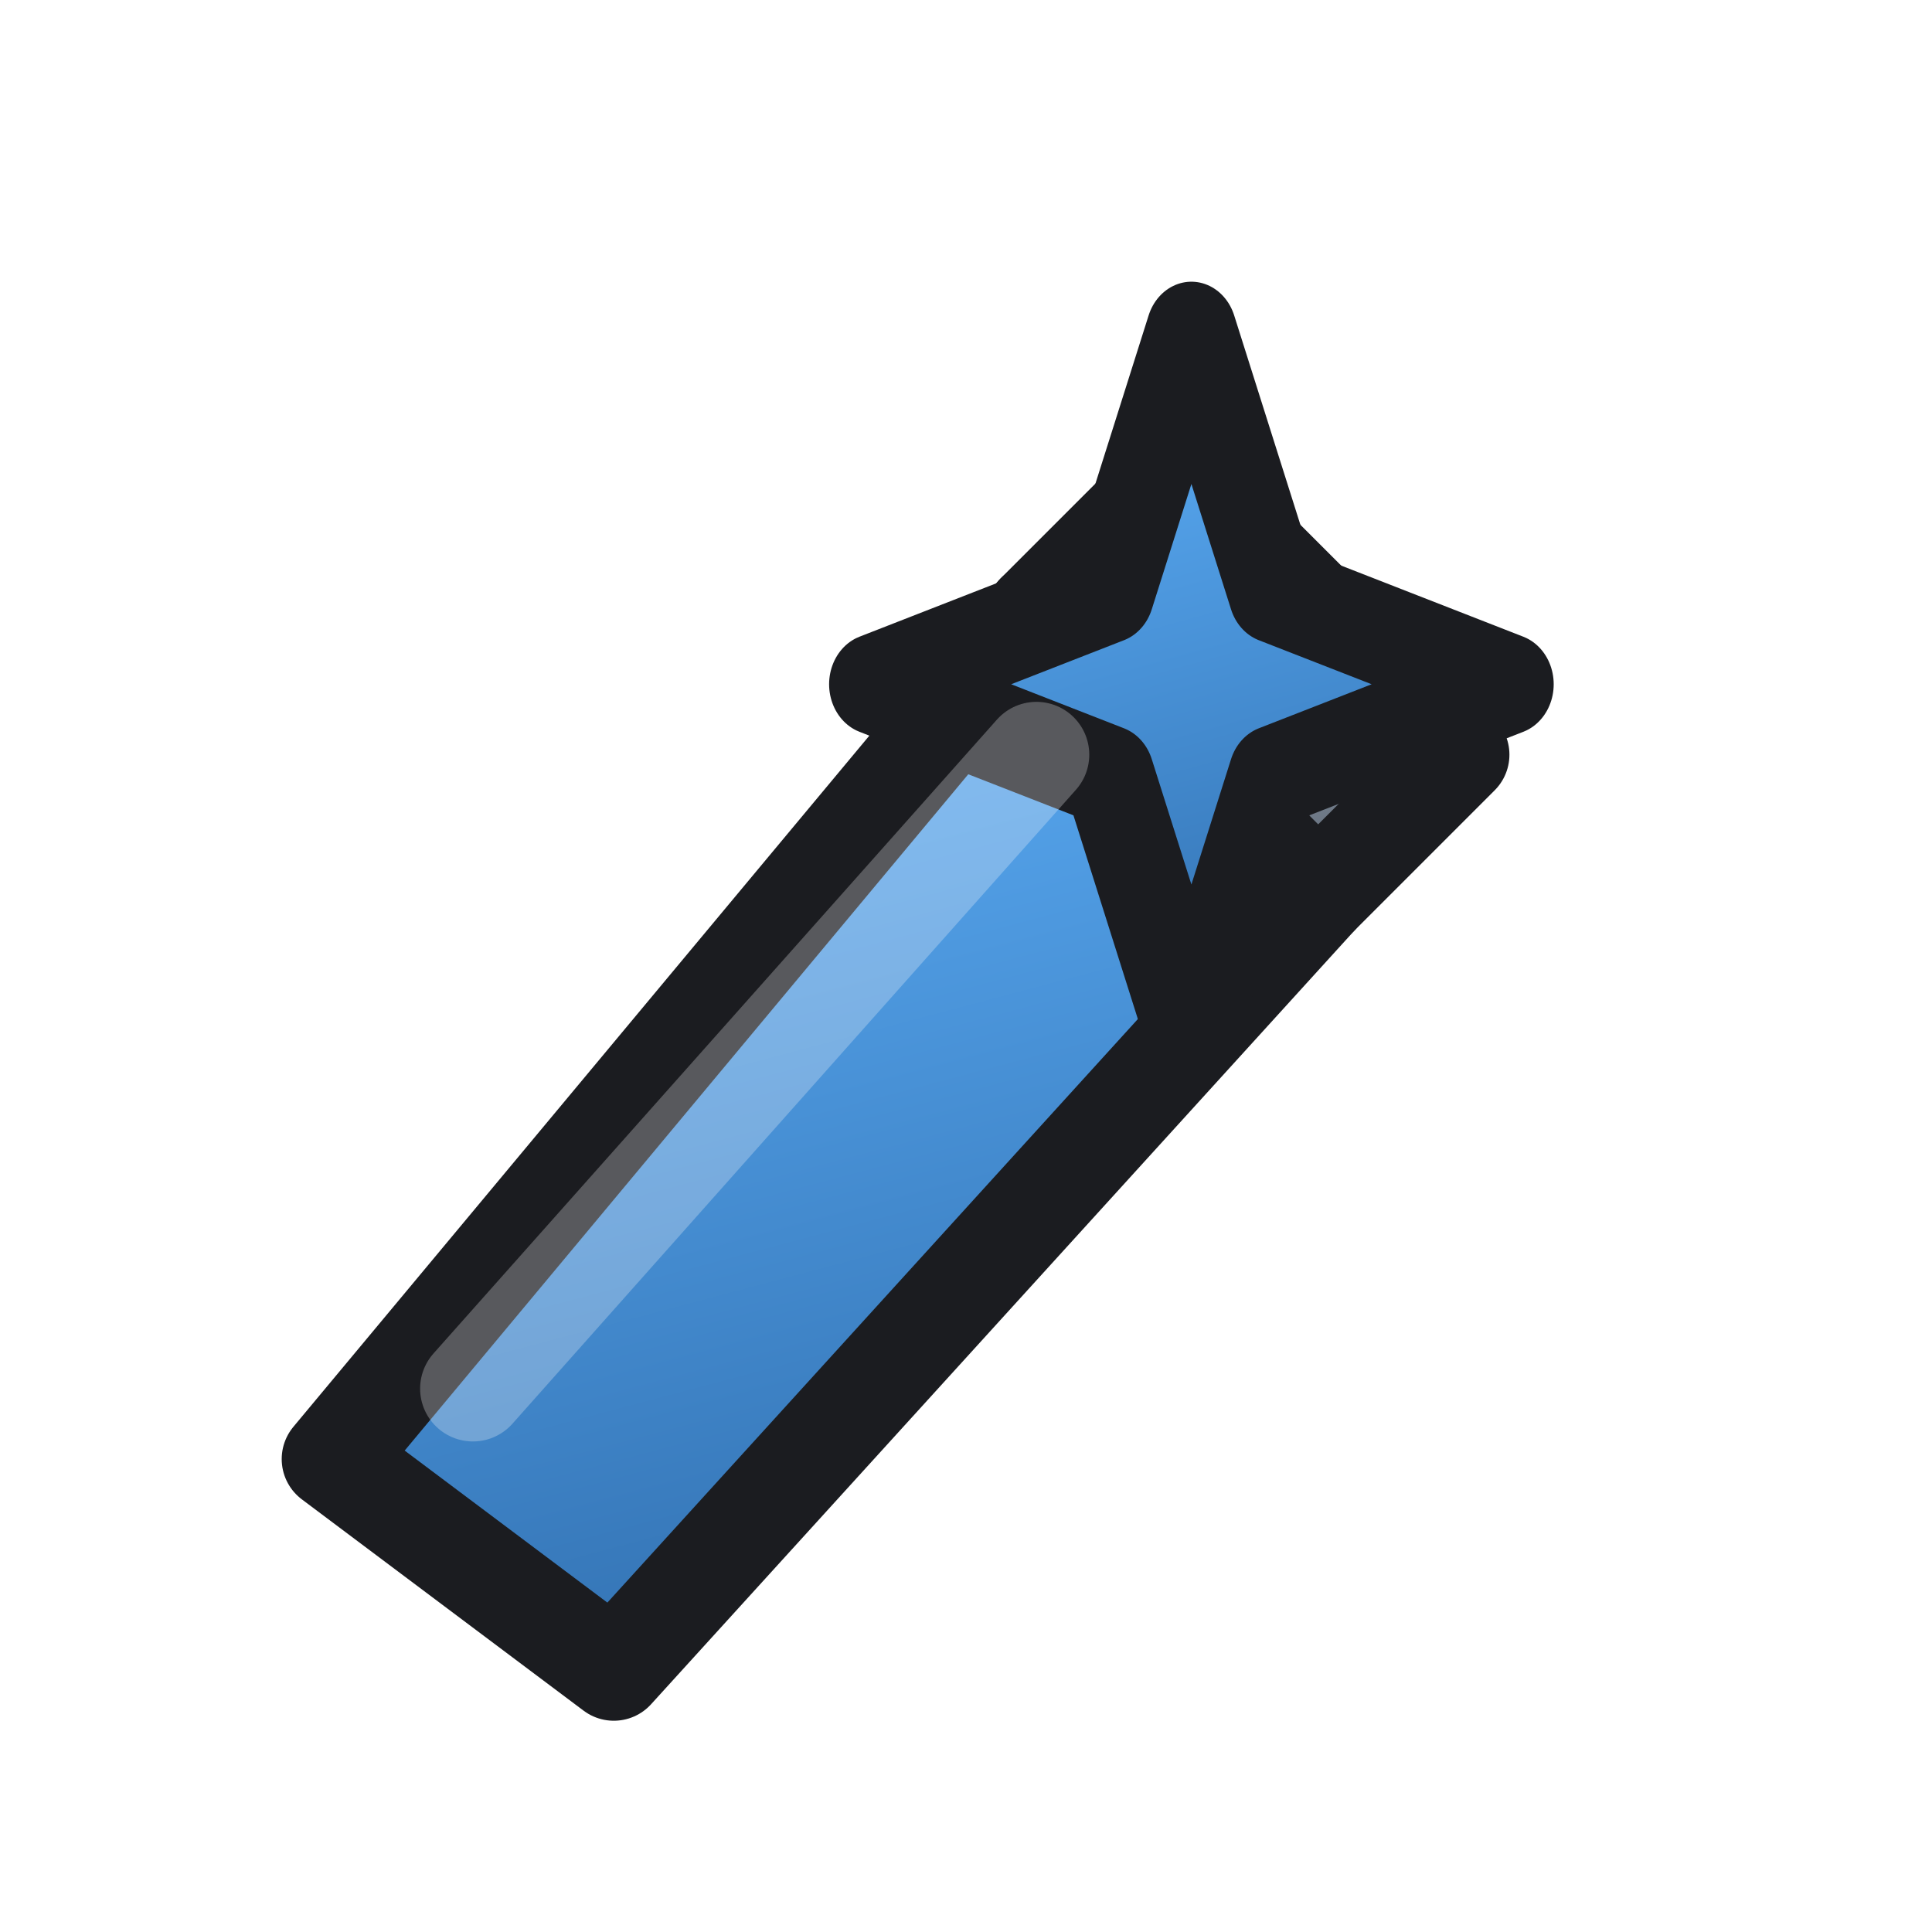
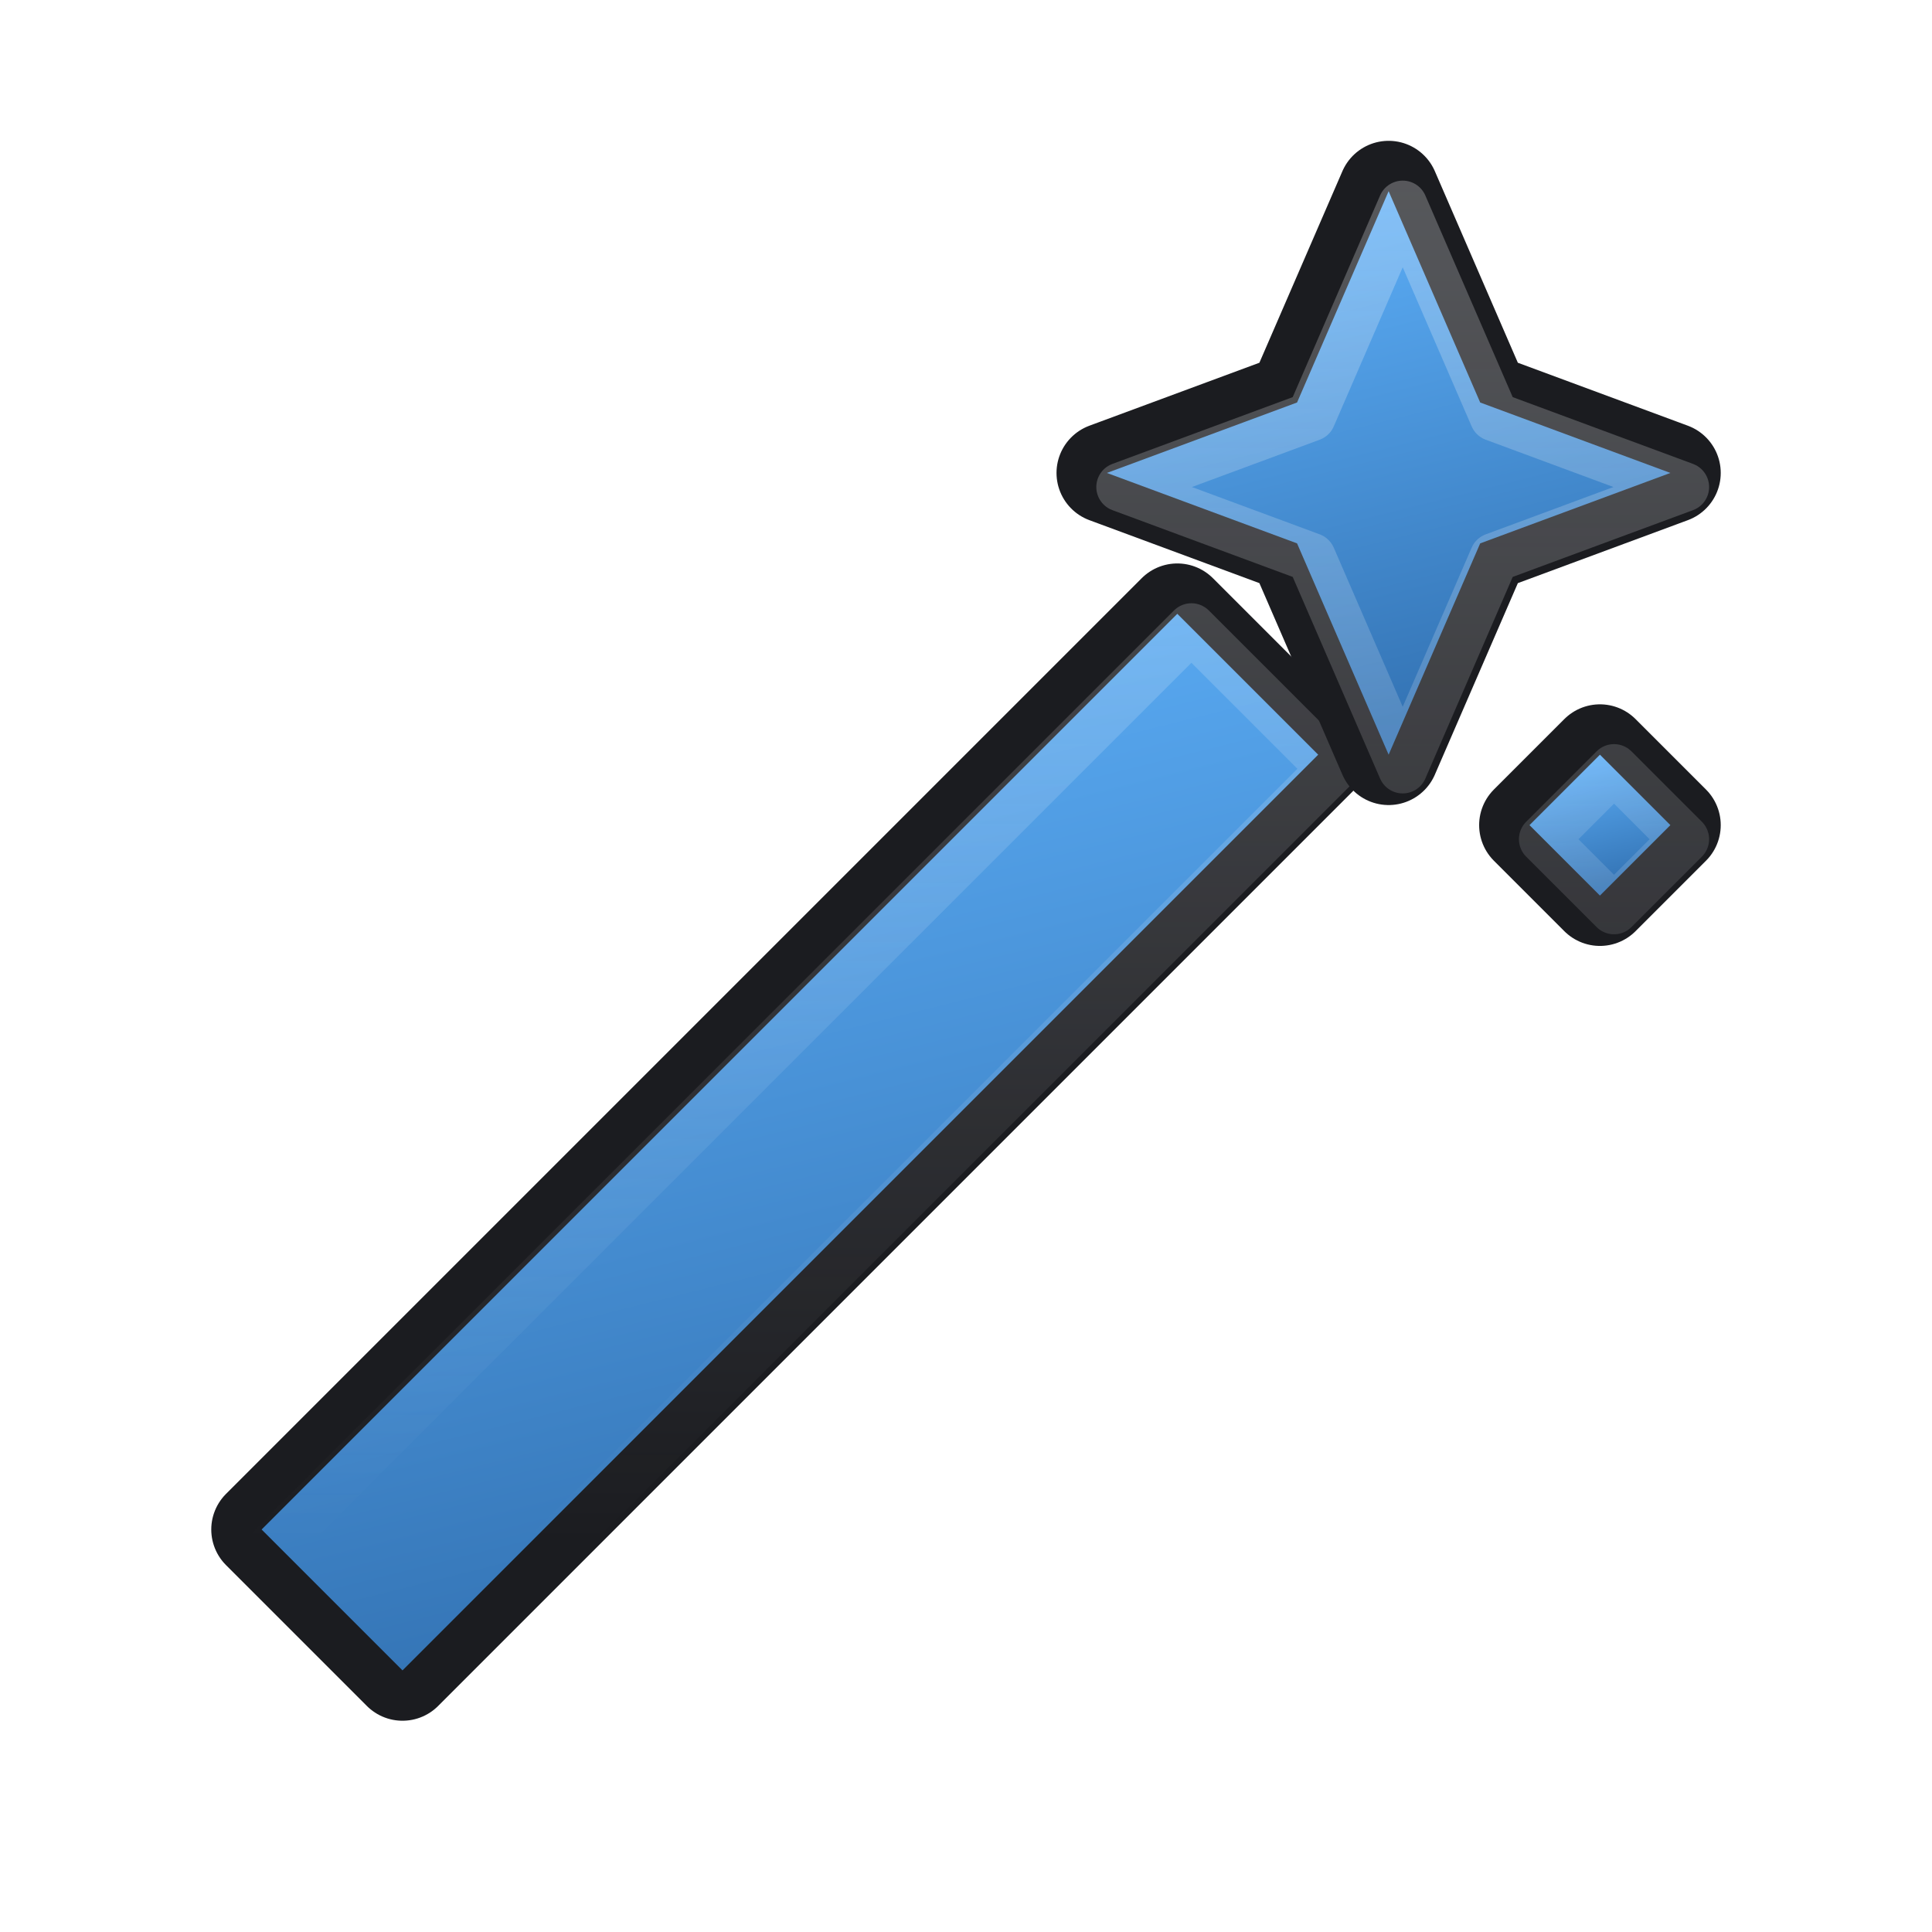
<svg xmlns="http://www.w3.org/2000/svg" width="24" height="24" viewBox="0 0 24 24">
  <defs>
    <linearGradient id="a" x1="0" y1="0" x2=".25" y2="1">
      <stop stop-color="#61B5FF" />
      <stop offset="1" stop-color="#3474B5" />
    </linearGradient>
    <linearGradient id="n" x1="0" y1="0" x2=".25" y2="1">
      <stop stop-color="#CCD3DF" />
      <stop offset="1" stop-color="#66717F" />
    </linearGradient>
+     <linearGradient id="aw" gradientUnits="userSpaceOnUse" x1="0" y1="0" x2="6" y2="24">
+       <stop stop-color="#61B5FF" />
+       <stop offset="1" stop-color="#3474B5" />
+     </linearGradient>
+     <linearGradient id="nw" gradientUnits="userSpaceOnUse" x1="0" y1="0" x2="6" y2="24">
+       <stop stop-color="#CCD3DF" />
+       <stop offset="1" stop-color="#66717F" />
+     </linearGradient>
+     <linearGradient id="shine" gradientUnits="userSpaceOnUse" x1="0" y1="0" x2="0" y2="20">
+       <stop stop-color="#F7F9FC" stop-opacity=".28" />
+       <stop offset="1" stop-color="#F7F9FC" stop-opacity="0" />
+     </linearGradient>
  </defs>
-   <g transform="translate(1.5 1.5) scale(.875)">
-     <g stroke="#1b1c20" stroke-width="1.43" stroke-linecap="round" stroke-linejoin="round">
-       <path d="M3 19l10-12 4 4L7 22Z" fill="url(#a)" />
-       <path d="M13 7l2-2 4 4-2 2Z" fill="url(#n)" />
-       <g transform="translate(-1 0) scale(.9 1)">
-         <path d="M18 3l1.3 3.7L23 8l-3.7 1.3L18 13l-1.3-3.7L13 8l3.7-1.3Z" fill="url(#a)" />
-       </g>
+   <g transform="translate(1.5 1.5) scale(.875)" fill="none" stroke="#1b1c20" stroke-width="1.43" stroke-linecap="round" stroke-linejoin="round">
+     <g fill="url(#a)" stroke="#1b1c20" stroke-width="1.43" paint-order="stroke fill">
+       <path d="M2 20L15 7L17 9L4 22Z" fill-rule="evenodd" />
    </g>
-     <g stroke-linecap="round" stroke-linejoin="round">
-       <path d="M5 18l8-9" fill="none" stroke="#F7F9FC" stroke-opacity=".28" stroke-width="1.5" />
+     <g fill="none" stroke="url(#shine)" stroke-width=".7" transform="translate(.2 .2)">
+       <path d="M2 20L15 7L17 9L4 22Z" fill-rule="evenodd" />
+     </g>
+     <g fill="url(#a)" stroke="#1b1c20" stroke-width="1.43" paint-order="stroke fill">
+       <path d="M18 1L19.3 4L22 5L19.3 6L18 9L16.7 6L14 5L16.7 4Z" fill-rule="evenodd" />
+     </g>
+     <g fill="none" stroke="url(#shine)" stroke-width=".7" transform="translate(.2 .2)">
+       <path d="M18 1L19.3 4L22 5L19.3 6L18 9L16.7 6L14 5L16.7 4Z" fill-rule="evenodd" />
+     </g>
+     <g fill="url(#a)" stroke="#1b1c20" stroke-width="1.43" paint-order="stroke fill">
+       <path d="M21 9L22 10L21 11L20 10Z" fill-rule="evenodd" />
+     </g>
+     <g fill="none" stroke="url(#shine)" stroke-width=".7" transform="translate(.2 .2)">
+       <path d="M21 9L22 10L21 11L20 10Z" fill-rule="evenodd" />
    </g>
  </g>
</svg>
